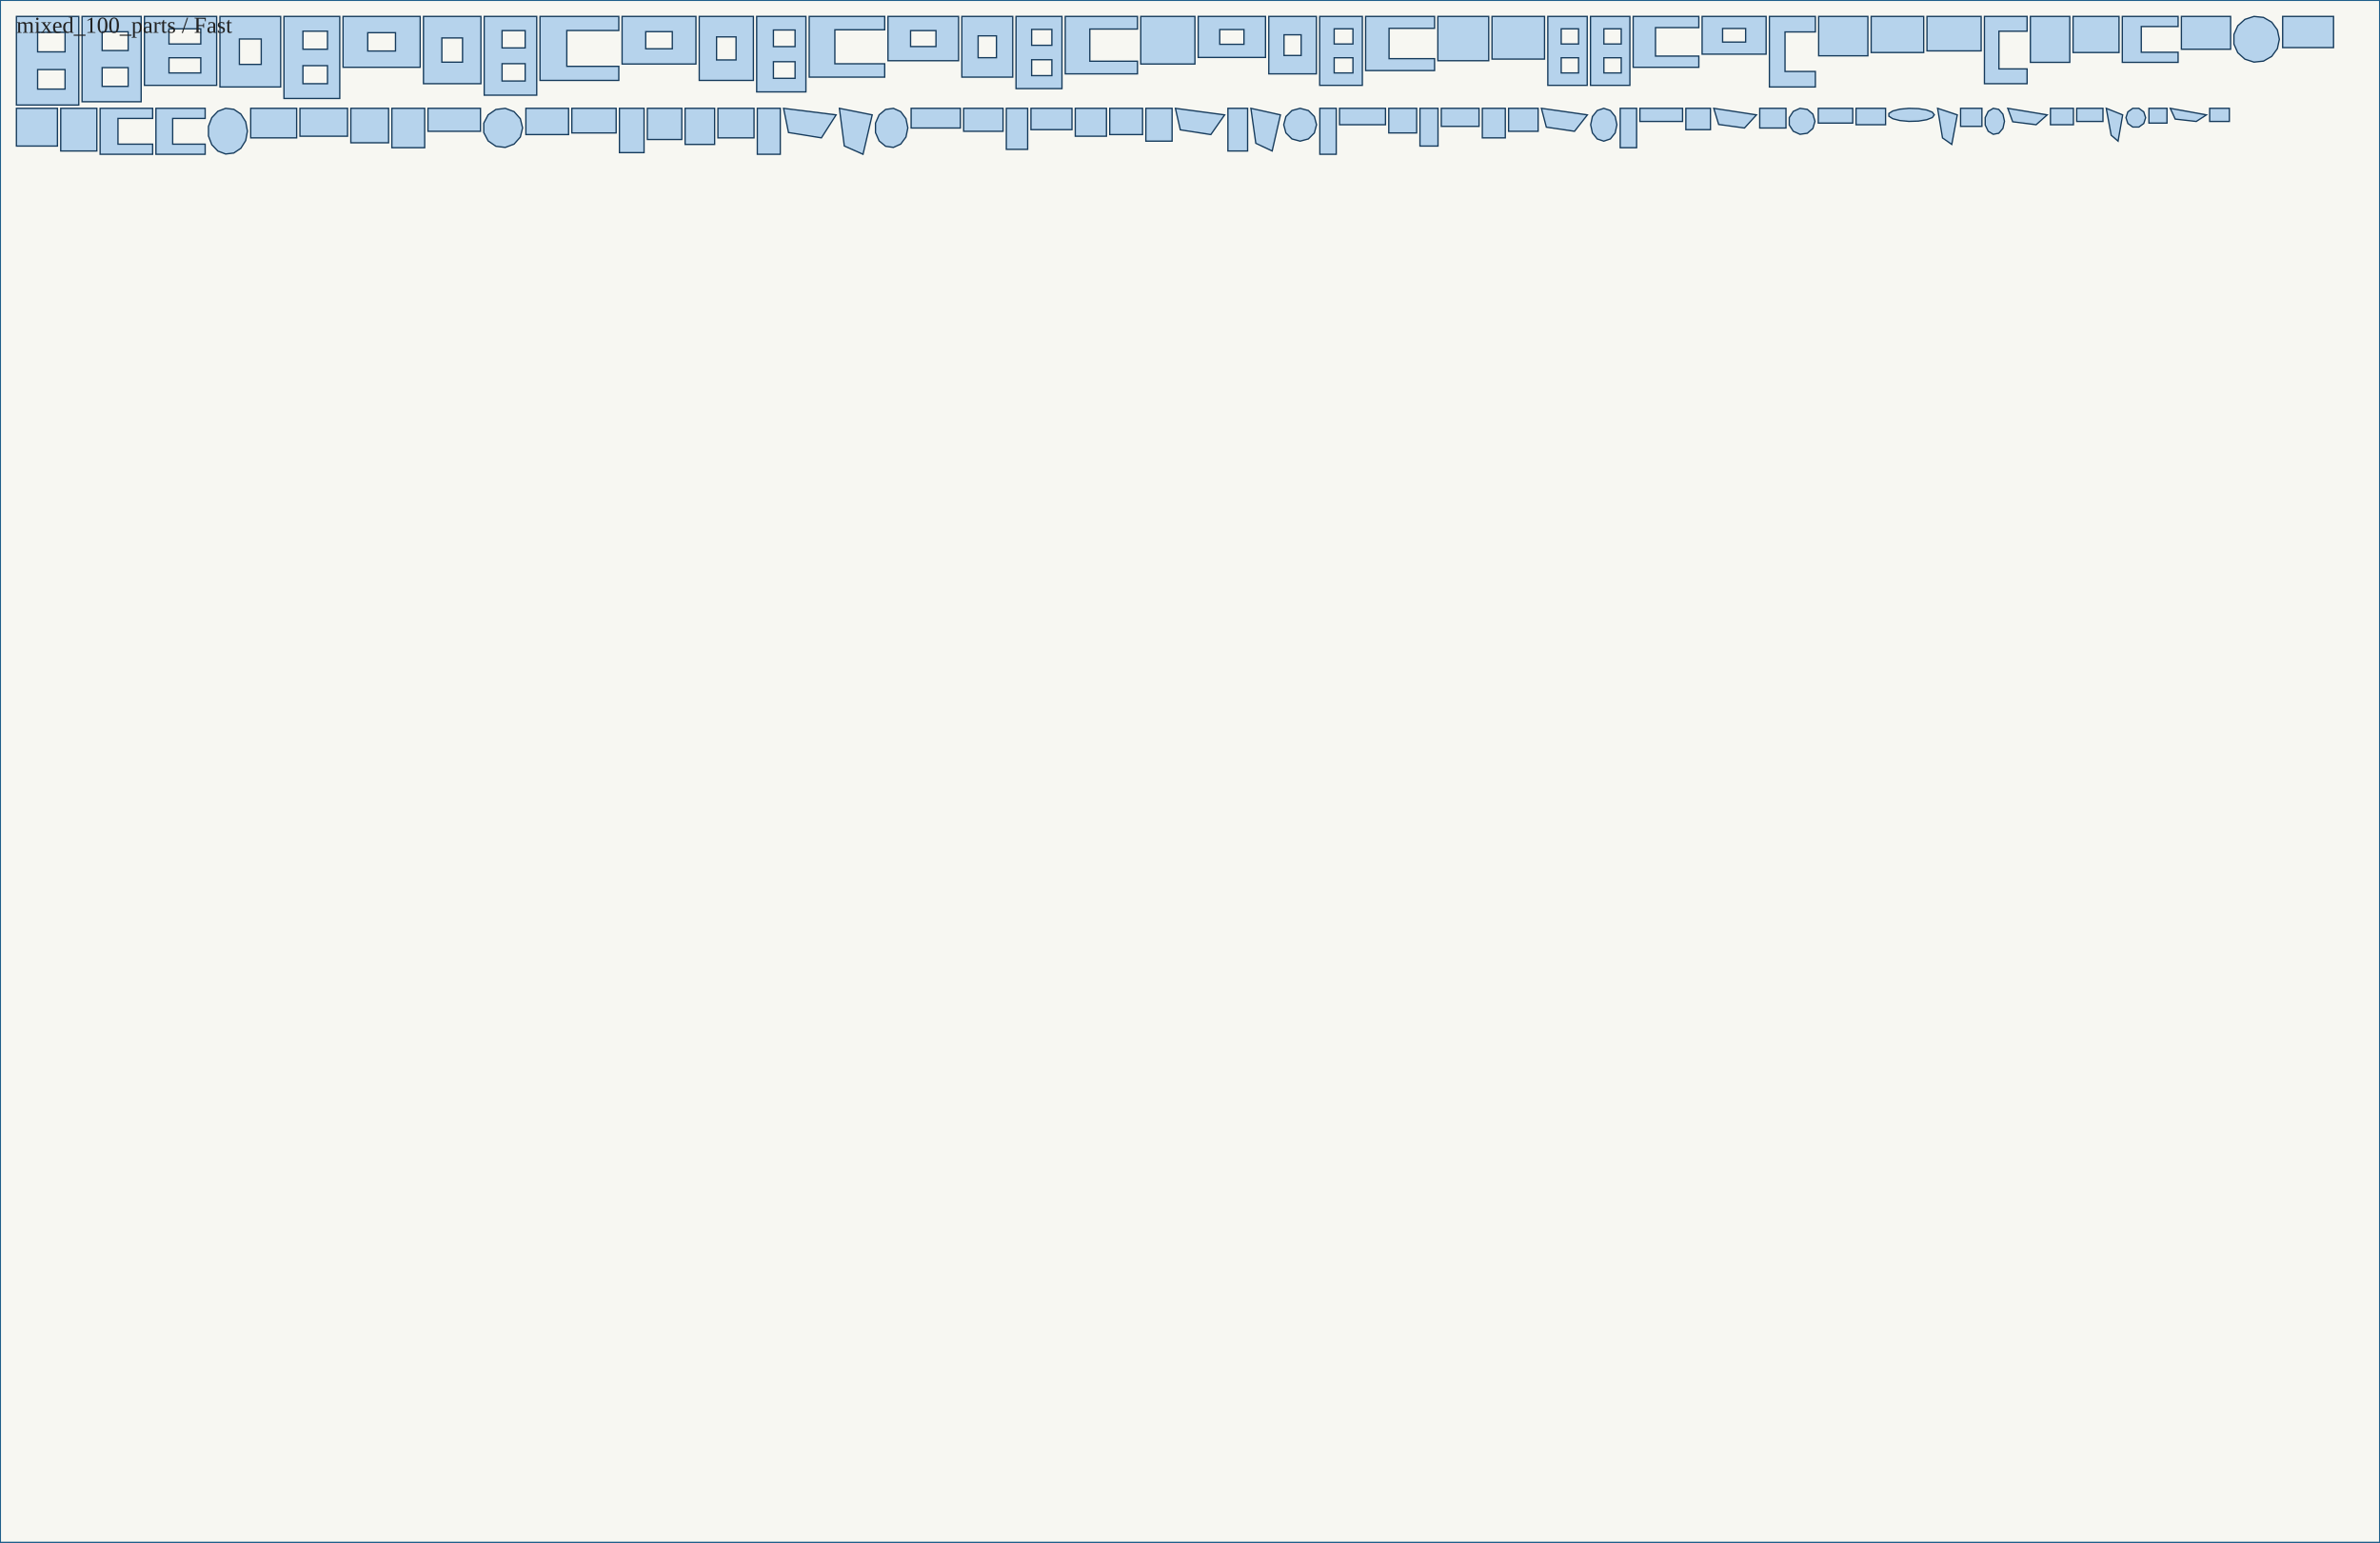
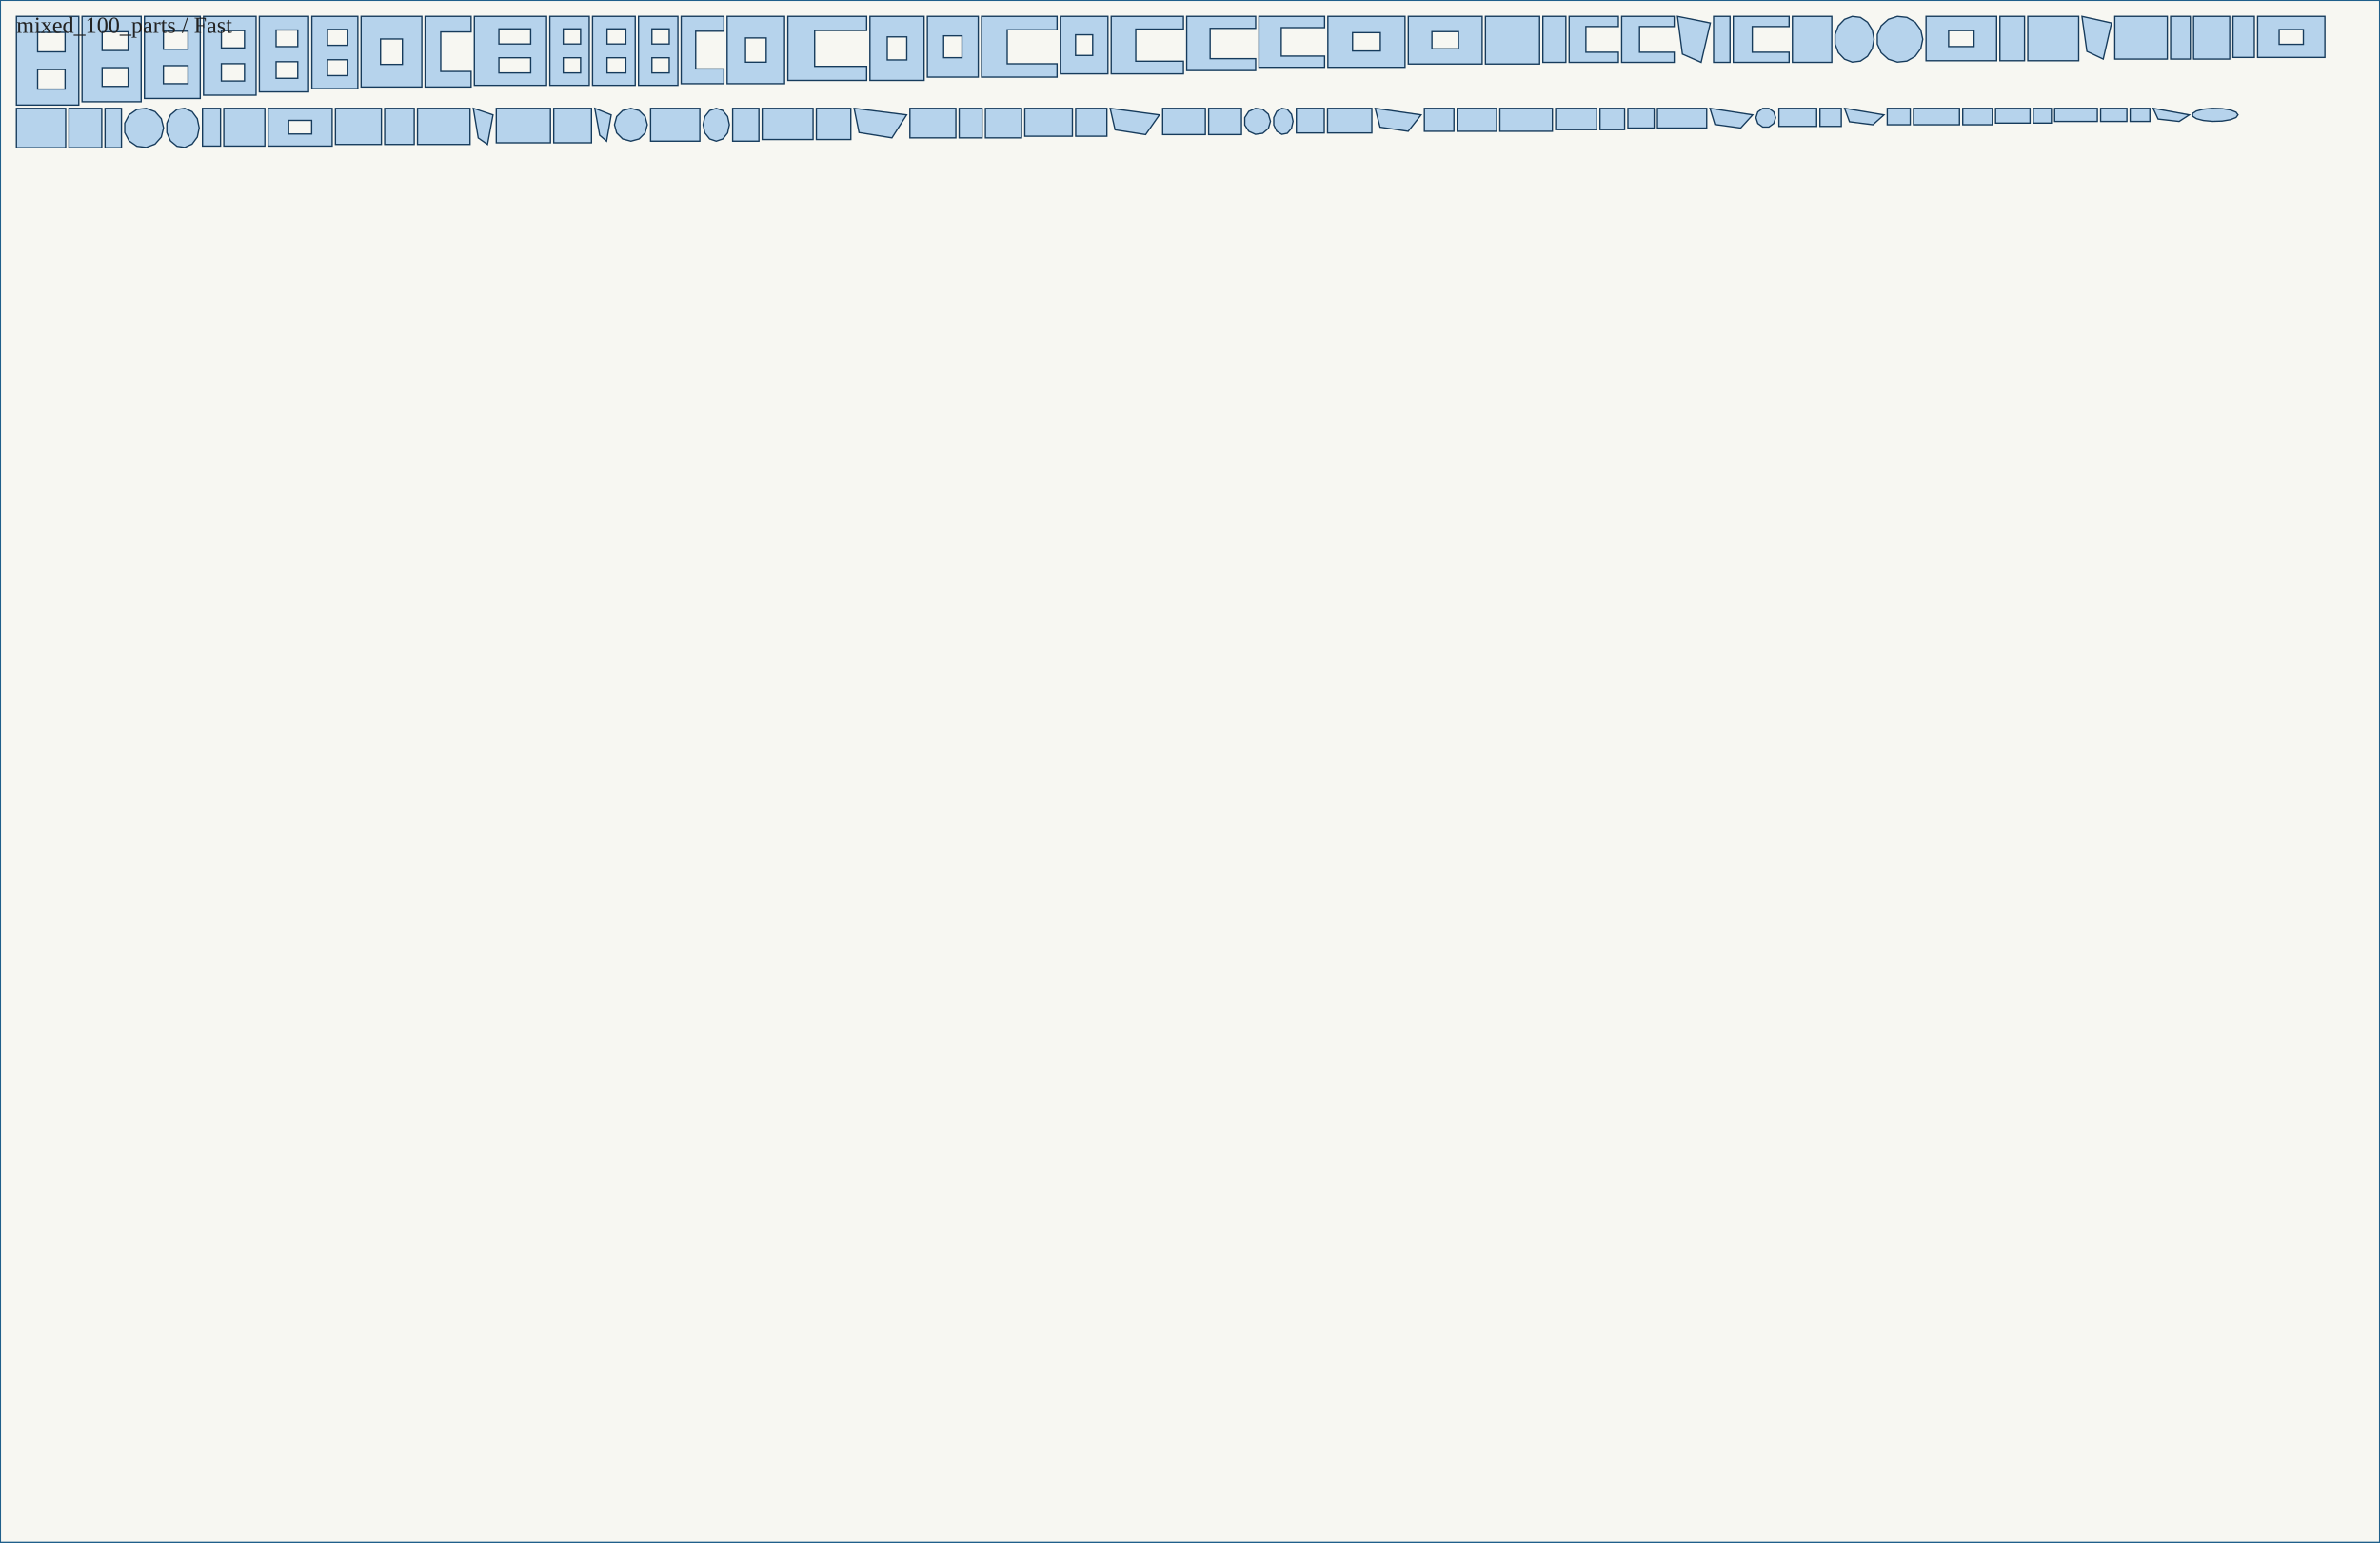
<svg xmlns="http://www.w3.org/2000/svg" width="1450.000" height="940.000" viewBox="0 0 1450.000 940.000">
  <rect x="0" y="0" width="1450.000" height="940.000" fill="#f7f7f2" />
  <g fill="none" stroke="#2a2a2a" stroke-width="1.2">
    <path d="M 0.000 0.000 L 1450.000 0.000 L 1450.000 940.000 L 0.000 940.000 L 0.000 0.000 Z" stroke="#1f5f8b" />
  </g>
  <g fill="#86b8e7" fill-opacity="0.58" stroke="#163b5c" stroke-width="0.8">
    <g id="part-0">
-       <path d="M 773.000 10.000 L 802.000 10.000 L 802.000 45.000 L 773.000 45.000 L 773.000 10.000 Z" />
-       <path d="M 782.280 21.200 L 782.280 33.800 L 792.720 33.800 L 792.720 21.200 L 782.280 21.200 Z" fill="#f7f7f2" fill-opacity="1" stroke="#163b5c" />
+       <path d="M 646.000 10.000 L 675.000 10.000 L 675.000 45.000 L 646.000 45.000 L 646.000 10.000 Z" />
+       <path d="M 655.280 21.200 L 655.280 33.800 L 665.720 33.800 L 665.720 21.200 L 655.280 21.200 Z" fill="#f7f7f2" fill-opacity="1" stroke="#163b5c" />
    </g>
    <g id="part-1">
-       <path d="M 88.000 10.000 L 132.000 10.000 L 132.000 52.000 L 88.000 52.000 L 88.000 10.000 Z" />
-       <path d="M 102.960 17.560 L 102.960 26.800 L 122.320 26.800 L 122.320 17.560 L 102.960 17.560 Z" fill="#f7f7f2" fill-opacity="1" stroke="#163b5c" />
-       <path d="M 102.960 35.200 L 102.960 44.440 L 122.320 44.440 L 122.320 35.200 L 102.960 35.200 Z" fill="#f7f7f2" fill-opacity="1" stroke="#163b5c" />
+       <path d="M 289.000 10.000 L 333.000 10.000 L 333.000 52.000 L 289.000 52.000 L 289.000 10.000 Z" />
+       <path d="M 303.960 17.560 L 303.960 26.800 L 323.320 26.800 L 323.320 17.560 L 303.960 17.560 Z" fill="#f7f7f2" fill-opacity="1" stroke="#163b5c" />
+       <path d="M 303.960 35.200 L 303.960 44.440 L 323.320 44.440 L 323.320 35.200 L 303.960 35.200 Z" fill="#f7f7f2" fill-opacity="1" stroke="#163b5c" />
    </g>
    <g id="part-2">
-       <path d="M 995.000 10.000 L 1035.000 10.000 L 1035.000 16.820 L 1008.600 16.820 L 1008.600 34.180 L 1035.000 34.180 L 1035.000 41.000 L 995.000 41.000 L 995.000 10.000 Z" />
+       <path d="M 767.000 10.000 L 807.000 10.000 L 807.000 16.820 L 780.600 16.820 L 780.600 34.180 L 807.000 34.180 L 807.000 41.000 L 767.000 41.000 L 767.000 10.000 Z" />
    </g>
    <g id="part-3">
-       <path d="M 762.098 66.000 L 780.098 70.000 L 775.058 92.000 L 765.098 87.320 L 762.098 66.000 Z" />
+       <path d="M 1268.432 10.000 L 1286.432 14.000 L 1281.392 36.000 L 1271.432 31.320 L 1268.432 10.000 Z" />
    </g>
    <g id="part-4">
-       <path d="M 1307.225 71.706 L 1306.080 75.233 L 1303.080 77.413 L 1299.371 77.413 L 1296.371 75.233 L 1295.225 71.706 L 1296.371 68.180 L 1299.371 66.000 L 1303.080 66.000 L 1306.080 68.180 L 1307.225 71.706 Z" />
+       <path d="M 1081.794 71.706 L 1080.648 75.233 L 1077.648 77.413 L 1073.940 77.413 L 1070.940 75.233 L 1069.794 71.706 L 1070.940 68.180 L 1073.940 66.000 L 1077.648 66.000 L 1080.648 68.180 L 1081.794 71.706 Z" />
    </g>
    <g id="part-5">
-       <path d="M 1263.000 10.000 L 1291.000 10.000 L 1291.000 32.000 L 1263.000 32.000 L 1263.000 10.000 Z" />
+       <path d="M 204.361 66.000 L 232.361 66.000 L 232.361 88.000 L 204.361 88.000 L 204.361 66.000 Z" />
    </g>
    <g id="part-6">
-       <path d="M 1107.774 66.000 L 1128.774 66.000 L 1128.774 75.000 L 1107.774 75.000 L 1107.774 66.000 Z" />
+       <path d="M 1215.794 66.000 L 1236.794 66.000 L 1236.794 75.000 L 1215.794 75.000 L 1215.794 66.000 Z" />
    </g>
    <g id="part-7">
-       <path d="M 903.098 66.000 L 917.098 66.000 L 917.098 84.000 L 903.098 84.000 L 903.098 66.000 Z" />
+       <path d="M 584.361 66.000 L 598.361 66.000 L 598.361 84.000 L 584.361 84.000 L 584.361 66.000 Z" />
    </g>
    <g id="part-8">
-       <path d="M 876.000 10.000 L 907.000 10.000 L 907.000 37.000 L 876.000 37.000 L 876.000 10.000 Z" />
+       <path d="M 1235.432 10.000 L 1266.432 10.000 L 1266.432 37.000 L 1235.432 37.000 L 1235.432 10.000 Z" />
    </g>
    <g id="part-9">
-       <path d="M 587.098 66.000 L 611.098 66.000 L 611.098 80.000 L 587.098 80.000 L 587.098 66.000 Z" />
+       <path d="M 887.794 66.000 L 911.794 66.000 L 911.794 80.000 L 887.794 80.000 L 887.794 66.000 Z" />
    </g>
    <g id="part-10">
-       <path d="M 586.000 10.000 L 617.000 10.000 L 617.000 47.000 L 586.000 47.000 L 586.000 10.000 Z" />
-       <path d="M 595.920 21.840 L 595.920 35.160 L 607.080 35.160 L 607.080 21.840 L 595.920 21.840 Z" fill="#f7f7f2" fill-opacity="1" stroke="#163b5c" />
+       <path d="M 565.000 10.000 L 596.000 10.000 L 596.000 47.000 L 565.000 47.000 L 565.000 10.000 Z" />
+       <path d="M 574.920 21.840 L 574.920 35.160 L 586.080 35.160 L 586.080 21.840 L 574.920 21.840 Z" fill="#f7f7f2" fill-opacity="1" stroke="#163b5c" />
    </g>
    <g id="part-11">
-       <path d="M 943.000 10.000 L 967.000 10.000 L 967.000 52.000 L 943.000 52.000 L 943.000 10.000 Z" />
-       <path d="M 951.160 17.560 L 951.160 26.800 L 961.720 26.800 L 961.720 17.560 L 951.160 17.560 Z" fill="#f7f7f2" fill-opacity="1" stroke="#163b5c" />
-       <path d="M 951.160 35.200 L 951.160 44.440 L 961.720 44.440 L 961.720 35.200 L 951.160 35.200 Z" fill="#f7f7f2" fill-opacity="1" stroke="#163b5c" />
+       <path d="M 335.000 10.000 L 359.000 10.000 L 359.000 52.000 L 335.000 52.000 L 335.000 10.000 Z" />
+       <path d="M 343.160 17.560 L 343.160 26.800 L 353.720 26.800 L 353.720 17.560 L 343.160 17.560 Z" fill="#f7f7f2" fill-opacity="1" stroke="#163b5c" />
+       <path d="M 343.160 35.200 L 343.160 44.440 L 353.720 44.440 L 353.720 35.200 L 343.160 35.200 Z" fill="#f7f7f2" fill-opacity="1" stroke="#163b5c" />
    </g>
    <g id="part-12">
-       <path d="M 832.000 10.000 L 874.000 10.000 L 874.000 17.260 L 846.280 17.260 L 846.280 35.740 L 874.000 35.740 L 874.000 43.000 L 832.000 43.000 L 832.000 10.000 Z" />
+       <path d="M 723.000 10.000 L 765.000 10.000 L 765.000 17.260 L 737.280 17.260 L 737.280 35.740 L 765.000 35.740 L 765.000 43.000 L 723.000 43.000 L 723.000 10.000 Z" />
    </g>
    <g id="part-13">
-       <path d="M 511.389 66.000 L 531.389 70.000 L 525.789 94.000 L 514.389 88.960 L 511.389 66.000 Z" />
+       <path d="M 1022.000 10.000 L 1042.000 14.000 L 1036.400 38.000 L 1025.000 32.960 L 1022.000 10.000 Z" />
    </g>
    <g id="part-14">
-       <path d="M 1221.225 73.919 L 1220.273 78.244 L 1217.718 81.196 L 1214.372 81.837 L 1211.296 79.965 L 1209.469 76.172 L 1209.469 71.665 L 1211.296 67.873 L 1214.372 66.000 L 1217.718 66.642 L 1220.273 69.593 L 1221.225 73.919 Z" />
+       <path d="M 787.794 73.919 L 786.841 78.244 L 784.286 81.196 L 780.940 81.837 L 777.864 79.965 L 776.037 76.172 L 776.037 71.665 L 777.864 67.873 L 780.940 66.000 L 784.286 66.642 L 786.841 69.593 L 787.794 73.919 Z" />
    </g>
    <g id="part-15">
-       <path d="M 1108.000 10.000 L 1138.000 10.000 L 1138.000 34.000 L 1108.000 34.000 L 1108.000 10.000 Z" />
+       <path d="M 10.000 66.000 L 40.000 66.000 L 40.000 90.000 L 10.000 90.000 L 10.000 66.000 Z" />
    </g>
    <g id="part-16">
-       <path d="M 878.098 66.000 L 901.098 66.000 L 901.098 77.000 L 878.098 77.000 L 878.098 66.000 Z" />
+       <path d="M 1083.794 66.000 L 1106.794 66.000 L 1106.794 77.000 L 1083.794 77.000 L 1083.794 66.000 Z" />
    </g>
    <g id="part-17">
-       <path d="M 698.098 66.000 L 714.098 66.000 L 714.098 86.000 L 698.098 86.000 L 698.098 66.000 Z" />
+       <path d="M 446.361 66.000 L 462.361 66.000 L 462.361 86.000 L 446.361 86.000 L 446.361 66.000 Z" />
    </g>
    <g id="part-18">
-       <path d="M 695.000 10.000 L 728.000 10.000 L 728.000 39.000 L 695.000 39.000 L 695.000 10.000 Z" />
+       <path d="M 905.000 10.000 L 938.000 10.000 L 938.000 39.000 L 905.000 39.000 L 905.000 10.000 Z" />
    </g>
    <g id="part-19">
-       <path d="M 320.389 66.000 L 346.389 66.000 L 346.389 82.000 L 320.389 82.000 L 320.389 66.000 Z" />
+       <path d="M 708.361 66.000 L 734.361 66.000 L 734.361 82.000 L 708.361 82.000 L 708.361 66.000 Z" />
    </g>
    <g id="part-20">
-       <path d="M 426.000 10.000 L 459.000 10.000 L 459.000 49.000 L 426.000 49.000 L 426.000 10.000 Z" />
-       <path d="M 436.560 22.480 L 436.560 36.520 L 448.440 36.520 L 448.440 22.480 L 436.560 22.480 Z" fill="#f7f7f2" fill-opacity="1" stroke="#163b5c" />
+       <path d="M 530.000 10.000 L 563.000 10.000 L 563.000 49.000 L 530.000 49.000 L 530.000 10.000 Z" />
+       <path d="M 540.560 22.480 L 540.560 36.520 L 552.440 36.520 L 552.440 22.480 L 540.560 22.480 Z" fill="#f7f7f2" fill-opacity="1" stroke="#163b5c" />
    </g>
    <g id="part-21">
-       <path d="M 969.000 10.000 L 993.000 10.000 L 993.000 52.000 L 969.000 52.000 L 969.000 10.000 Z" />
-       <path d="M 977.160 17.560 L 977.160 26.800 L 987.720 26.800 L 987.720 17.560 L 977.160 17.560 Z" fill="#f7f7f2" fill-opacity="1" stroke="#163b5c" />
-       <path d="M 977.160 35.200 L 977.160 44.440 L 987.720 44.440 L 987.720 35.200 L 977.160 35.200 Z" fill="#f7f7f2" fill-opacity="1" stroke="#163b5c" />
+       <path d="M 389.000 10.000 L 413.000 10.000 L 413.000 52.000 L 389.000 52.000 L 389.000 10.000 Z" />
+       <path d="M 397.160 17.560 L 397.160 26.800 L 407.720 26.800 L 407.720 17.560 L 397.160 17.560 Z" fill="#f7f7f2" fill-opacity="1" stroke="#163b5c" />
+       <path d="M 397.160 35.200 L 397.160 44.440 L 407.720 44.440 L 407.720 35.200 L 397.160 35.200 Z" fill="#f7f7f2" fill-opacity="1" stroke="#163b5c" />
    </g>
    <g id="part-22">
-       <path d="M 649.000 10.000 L 693.000 10.000 L 693.000 17.700 L 663.960 17.700 L 663.960 37.300 L 693.000 37.300 L 693.000 45.000 L 649.000 45.000 L 649.000 10.000 Z" />
+       <path d="M 677.000 10.000 L 721.000 10.000 L 721.000 17.700 L 691.960 17.700 L 691.960 37.300 L 721.000 37.300 L 721.000 45.000 L 677.000 45.000 L 677.000 10.000 Z" />
    </g>
    <g id="part-23">
-       <path d="M 1322.225 66.000 L 1344.225 70.000 L 1338.065 74.000 L 1325.225 72.560 L 1322.225 66.000 Z" />
+       <path d="M 1311.794 66.000 L 1333.794 70.000 L 1327.634 74.000 L 1314.794 72.560 L 1311.794 66.000 Z" />
    </g>
    <g id="part-24">
-       <path d="M 1105.774 73.919 L 1104.504 78.244 L 1101.098 81.196 L 1096.636 81.837 L 1092.536 79.965 L 1090.098 76.172 L 1090.098 71.665 L 1092.536 67.873 L 1096.636 66.000 L 1101.098 66.642 L 1104.504 69.593 L 1105.774 73.919 Z" />
+       <path d="M 774.037 73.919 L 772.767 78.244 L 769.360 81.196 L 764.898 81.837 L 760.798 79.965 L 758.361 76.172 L 758.361 71.665 L 760.798 67.873 L 764.898 66.000 L 769.360 66.642 L 772.767 69.593 L 774.037 73.919 Z" />
    </g>
    <g id="part-25">
-       <path d="M 909.000 10.000 L 941.000 10.000 L 941.000 36.000 L 909.000 36.000 L 909.000 10.000 Z" />
+       <path d="M 1288.432 10.000 L 1320.432 10.000 L 1320.432 36.000 L 1288.432 36.000 L 1288.432 10.000 Z" />
    </g>
    <g id="part-26">
-       <path d="M 628.098 66.000 L 653.098 66.000 L 653.098 79.000 L 628.098 79.000 L 628.098 66.000 Z" />
+       <path d="M 947.794 66.000 L 972.794 66.000 L 972.794 79.000 L 947.794 79.000 L 947.794 66.000 Z" />
    </g>
    <g id="part-27">
-       <path d="M 417.389 66.000 L 435.389 66.000 L 435.389 88.000 L 417.389 88.000 L 417.389 66.000 Z" />
+       <path d="M 234.361 66.000 L 252.361 66.000 L 252.361 88.000 L 234.361 88.000 L 234.361 66.000 Z" />
    </g>
    <g id="part-28">
-       <path d="M 1309.225 66.000 L 1320.225 66.000 L 1320.225 75.000 L 1309.225 75.000 L 1309.225 66.000 Z" />
+       <path d="M 1238.794 66.000 L 1249.794 66.000 L 1249.794 75.000 L 1238.794 75.000 L 1238.794 66.000 Z" />
    </g>
    <g id="part-29">
-       <path d="M 152.738 66.000 L 180.738 66.000 L 180.738 84.000 L 152.738 84.000 L 152.738 66.000 Z" />
+       <path d="M 554.361 66.000 L 582.361 66.000 L 582.361 84.000 L 554.361 84.000 L 554.361 66.000 Z" />
    </g>
    <g id="part-30">
-       <path d="M 258.000 10.000 L 293.000 10.000 L 293.000 51.000 L 258.000 51.000 L 258.000 10.000 Z" />
-       <path d="M 269.200 23.120 L 269.200 37.880 L 281.800 37.880 L 281.800 23.120 L 269.200 23.120 Z" fill="#f7f7f2" fill-opacity="1" stroke="#163b5c" />
+       <path d="M 443.000 10.000 L 478.000 10.000 L 478.000 51.000 L 443.000 51.000 L 443.000 10.000 Z" />
+       <path d="M 454.200 23.120 L 454.200 37.880 L 466.800 37.880 L 466.800 23.120 L 454.200 23.120 Z" fill="#f7f7f2" fill-opacity="1" stroke="#163b5c" />
    </g>
    <g id="part-31">
-       <path d="M 804.000 10.000 L 830.000 10.000 L 830.000 52.000 L 804.000 52.000 L 804.000 10.000 Z" />
-       <path d="M 812.840 17.560 L 812.840 26.800 L 824.280 26.800 L 824.280 17.560 L 812.840 17.560 Z" fill="#f7f7f2" fill-opacity="1" stroke="#163b5c" />
-       <path d="M 812.840 35.200 L 812.840 44.440 L 824.280 44.440 L 824.280 35.200 L 812.840 35.200 Z" fill="#f7f7f2" fill-opacity="1" stroke="#163b5c" />
+       <path d="M 361.000 10.000 L 387.000 10.000 L 387.000 52.000 L 361.000 52.000 L 361.000 10.000 Z" />
+       <path d="M 369.840 17.560 L 369.840 26.800 L 381.280 26.800 L 381.280 17.560 L 369.840 17.560 Z" fill="#f7f7f2" fill-opacity="1" stroke="#163b5c" />
+       <path d="M 369.840 35.200 L 369.840 44.440 L 381.280 44.440 L 381.280 35.200 L 369.840 35.200 Z" fill="#f7f7f2" fill-opacity="1" stroke="#163b5c" />
    </g>
    <g id="part-32">
-       <path d="M 493.000 10.000 L 539.000 10.000 L 539.000 18.140 L 508.640 18.140 L 508.640 38.860 L 539.000 38.860 L 539.000 47.000 L 493.000 47.000 L 493.000 10.000 Z" />
+       <path d="M 598.000 10.000 L 644.000 10.000 L 644.000 18.140 L 613.640 18.140 L 613.640 38.860 L 644.000 38.860 L 644.000 47.000 L 598.000 47.000 L 598.000 10.000 Z" />
    </g>
    <g id="part-33">
-       <path d="M 1223.225 66.000 L 1247.225 70.000 L 1240.505 76.000 L 1226.225 74.200 L 1223.225 66.000 Z" />
+       <path d="M 1123.794 66.000 L 1147.794 70.000 L 1141.074 76.000 L 1126.794 74.200 L 1123.794 66.000 Z" />
    </g>
    <g id="part-34">
-       <path d="M 985.098 76.000 L 984.027 81.000 L 981.098 84.660 L 977.098 86.000 L 973.098 84.660 L 970.170 81.000 L 969.098 76.000 L 970.170 71.000 L 973.098 67.340 L 977.098 66.000 L 981.098 67.340 L 984.027 71.000 L 985.098 76.000 Z" />
+       <path d="M 444.361 76.000 L 443.289 81.000 L 440.361 84.660 L 436.361 86.000 L 432.361 84.660 L 429.433 81.000 L 428.361 76.000 L 429.433 71.000 L 432.361 67.340 L 436.361 66.000 L 440.361 67.340 L 443.289 71.000 L 444.361 76.000 Z" />
    </g>
    <g id="part-35">
-       <path d="M 804.098 66.000 L 814.098 66.000 L 814.098 94.000 L 804.098 94.000 L 804.098 66.000 Z" />
+       <path d="M 1044.000 10.000 L 1054.000 10.000 L 1054.000 38.000 L 1044.000 38.000 L 1044.000 10.000 Z" />
    </g>
    <g id="part-36">
-       <path d="M 348.389 66.000 L 375.389 66.000 L 375.389 81.000 L 348.389 81.000 L 348.389 66.000 Z" />
+       <path d="M 808.794 66.000 L 835.794 66.000 L 835.794 81.000 L 808.794 81.000 L 808.794 66.000 Z" />
    </g>
    <g id="part-37">
-       <path d="M 238.738 66.000 L 258.738 66.000 L 258.738 90.000 L 238.738 90.000 L 238.738 66.000 Z" />
+       <path d="M 42.000 66.000 L 62.000 66.000 L 62.000 90.000 L 42.000 90.000 L 42.000 66.000 Z" />
    </g>
    <g id="part-38">
-       <path d="M 1194.469 66.000 L 1207.469 66.000 L 1207.469 77.000 L 1194.469 77.000 L 1194.469 66.000 Z" />
+       <path d="M 1108.794 66.000 L 1121.794 66.000 L 1121.794 77.000 L 1108.794 77.000 L 1108.794 66.000 Z" />
    </g>
    <g id="part-39">
-       <path d="M 1329.000 10.000 L 1359.000 10.000 L 1359.000 30.000 L 1329.000 30.000 L 1329.000 10.000 Z" />
+       <path d="M 396.361 66.000 L 426.361 66.000 L 426.361 86.000 L 396.361 86.000 L 396.361 66.000 Z" />
    </g>
    <g id="part-40">
-       <path d="M 134.000 10.000 L 171.000 10.000 L 171.000 53.000 L 134.000 53.000 L 134.000 10.000 Z" />
-       <path d="M 145.840 23.760 L 145.840 39.240 L 159.160 39.240 L 159.160 23.760 L 145.840 23.760 Z" fill="#f7f7f2" fill-opacity="1" stroke="#163b5c" />
+       <path d="M 220.000 10.000 L 257.000 10.000 L 257.000 53.000 L 220.000 53.000 L 220.000 10.000 Z" />
+       <path d="M 231.840 23.760 L 231.840 39.240 L 245.160 39.240 L 245.160 23.760 L 231.840 23.760 Z" fill="#f7f7f2" fill-opacity="1" stroke="#163b5c" />
    </g>
    <g id="part-41">
-       <path d="M 619.000 10.000 L 647.000 10.000 L 647.000 54.000 L 619.000 54.000 L 619.000 10.000 Z" />
-       <path d="M 628.520 17.920 L 628.520 27.600 L 640.840 27.600 L 640.840 17.920 L 628.520 17.920 Z" fill="#f7f7f2" fill-opacity="1" stroke="#163b5c" />
-       <path d="M 628.520 36.400 L 628.520 46.080 L 640.840 46.080 L 640.840 36.400 L 628.520 36.400 Z" fill="#f7f7f2" fill-opacity="1" stroke="#163b5c" />
+       <path d="M 190.000 10.000 L 218.000 10.000 L 218.000 54.000 L 190.000 54.000 L 190.000 10.000 Z" />
+       <path d="M 199.520 17.920 L 199.520 27.600 L 211.840 27.600 L 211.840 17.920 L 199.520 17.920 Z" fill="#f7f7f2" fill-opacity="1" stroke="#163b5c" />
+       <path d="M 199.520 36.400 L 199.520 46.080 L 211.840 46.080 L 211.840 36.400 L 199.520 36.400 Z" fill="#f7f7f2" fill-opacity="1" stroke="#163b5c" />
    </g>
    <g id="part-42">
-       <path d="M 329.000 10.000 L 377.000 10.000 L 377.000 18.580 L 345.320 18.580 L 345.320 40.420 L 377.000 40.420 L 377.000 49.000 L 329.000 49.000 L 329.000 10.000 Z" />
+       <path d="M 480.000 10.000 L 528.000 10.000 L 528.000 18.580 L 496.320 18.580 L 496.320 40.420 L 528.000 40.420 L 528.000 49.000 L 480.000 49.000 L 480.000 10.000 Z" />
    </g>
    <g id="part-43">
-       <path d="M 1044.098 66.000 L 1070.098 70.000 L 1062.818 78.000 L 1047.098 75.840 L 1044.098 66.000 Z" />
+       <path d="M 1041.794 66.000 L 1067.794 70.000 L 1060.514 78.000 L 1044.794 75.840 L 1041.794 66.000 Z" />
    </g>
    <g id="part-44">
-       <path d="M 802.098 76.000 L 800.759 81.000 L 797.098 84.660 L 792.098 86.000 L 787.098 84.660 L 783.438 81.000 L 782.098 76.000 L 783.438 71.000 L 787.098 67.340 L 792.098 66.000 L 797.098 67.340 L 800.759 71.000 L 802.098 76.000 Z" />
+       <path d="M 394.361 76.000 L 393.021 81.000 L 389.361 84.660 L 384.361 86.000 L 379.361 84.660 L 375.700 81.000 L 374.361 76.000 L 375.700 71.000 L 379.361 67.340 L 384.361 66.000 L 389.361 67.340 L 393.021 71.000 L 394.361 76.000 Z" />
    </g>
    <g id="part-45">
-       <path d="M 1346.225 66.000 L 1358.225 66.000 L 1358.225 74.000 L 1346.225 74.000 L 1346.225 66.000 Z" />
+       <path d="M 1297.794 66.000 L 1309.794 66.000 L 1309.794 74.000 L 1297.794 74.000 L 1297.794 66.000 Z" />
    </g>
    <g id="part-46">
-       <path d="M 182.738 66.000 L 211.738 66.000 L 211.738 83.000 L 182.738 83.000 L 182.738 66.000 Z" />
+       <path d="M 624.361 66.000 L 653.361 66.000 L 653.361 83.000 L 624.361 83.000 L 624.361 66.000 Z" />
    </g>
    <g id="part-47">
-       <path d="M 37.000 66.000 L 59.000 66.000 L 59.000 92.000 L 37.000 92.000 L 37.000 66.000 Z" />
+       <path d="M 1336.432 10.000 L 1358.432 10.000 L 1358.432 36.000 L 1336.432 36.000 L 1336.432 10.000 Z" />
    </g>
    <g id="part-48">
-       <path d="M 1027.098 66.000 L 1042.098 66.000 L 1042.098 79.000 L 1027.098 79.000 L 1027.098 66.000 Z" />
+       <path d="M 974.794 66.000 L 989.794 66.000 L 989.794 79.000 L 974.794 79.000 L 974.794 66.000 Z" />
    </g>
    <g id="part-49">
-       <path d="M 1140.000 10.000 L 1172.000 10.000 L 1172.000 32.000 L 1140.000 32.000 L 1140.000 10.000 Z" />
+       <path d="M 254.361 66.000 L 286.361 66.000 L 286.361 88.000 L 254.361 88.000 L 254.361 66.000 Z" />
    </g>
    <g id="part-50">
-       <path d="M 1037.000 10.000 L 1076.000 10.000 L 1076.000 33.000 L 1037.000 33.000 L 1037.000 10.000 Z" />
-       <path d="M 1049.480 17.360 L 1049.480 25.640 L 1063.520 25.640 L 1063.520 17.360 L 1049.480 17.360 Z" fill="#f7f7f2" fill-opacity="1" stroke="#163b5c" />
+       <path d="M 163.361 66.000 L 202.361 66.000 L 202.361 89.000 L 163.361 89.000 L 163.361 66.000 Z" />
+       <path d="M 175.841 73.360 L 175.841 81.640 L 189.881 81.640 L 189.881 73.360 L 175.841 73.360 Z" fill="#f7f7f2" fill-opacity="1" stroke="#163b5c" />
    </g>
    <g id="part-51">
-       <path d="M 461.000 10.000 L 491.000 10.000 L 491.000 56.000 L 461.000 56.000 L 461.000 10.000 Z" />
-       <path d="M 471.200 18.280 L 471.200 28.400 L 484.400 28.400 L 484.400 18.280 L 471.200 18.280 Z" fill="#f7f7f2" fill-opacity="1" stroke="#163b5c" />
-       <path d="M 471.200 37.600 L 471.200 47.720 L 484.400 47.720 L 484.400 37.600 L 471.200 37.600 Z" fill="#f7f7f2" fill-opacity="1" stroke="#163b5c" />
+       <path d="M 158.000 10.000 L 188.000 10.000 L 188.000 56.000 L 158.000 56.000 L 158.000 10.000 Z" />
+       <path d="M 168.200 18.280 L 168.200 28.400 L 181.400 28.400 L 181.400 18.280 L 168.200 18.280 Z" fill="#f7f7f2" fill-opacity="1" stroke="#163b5c" />
+       <path d="M 168.200 37.600 L 168.200 47.720 L 181.400 47.720 L 181.400 37.600 L 168.200 37.600 Z" fill="#f7f7f2" fill-opacity="1" stroke="#163b5c" />
    </g>
    <g id="part-52">
-       <path d="M 1209.000 10.000 L 1235.000 10.000 L 1235.000 19.020 L 1217.840 19.020 L 1217.840 41.980 L 1235.000 41.980 L 1235.000 51.000 L 1209.000 51.000 L 1209.000 10.000 Z" />
+       <path d="M 415.000 10.000 L 441.000 10.000 L 441.000 19.020 L 423.840 19.020 L 423.840 41.980 L 441.000 41.980 L 441.000 51.000 L 415.000 51.000 L 415.000 10.000 Z" />
    </g>
    <g id="part-53">
-       <path d="M 939.098 66.000 L 967.098 70.000 L 959.258 80.000 L 942.098 77.480 L 939.098 66.000 Z" />
+       <path d="M 837.794 66.000 L 865.794 70.000 L 857.954 80.000 L 840.794 77.480 L 837.794 66.000 Z" />
    </g>
    <g id="part-54">
-       <path d="M 553.098 77.913 L 551.953 83.489 L 548.779 87.788 L 544.304 89.825 L 539.552 89.133 L 535.613 85.870 L 533.389 80.784 L 533.389 75.041 L 535.613 69.955 L 539.552 66.692 L 544.304 66.000 L 548.779 68.037 L 551.953 72.336 L 553.098 77.913 Z" />
+       <path d="M 121.361 77.913 L 120.215 83.489 L 117.041 87.788 L 112.566 89.825 L 107.815 89.133 L 103.876 85.870 L 101.651 80.784 L 101.651 75.041 L 103.876 69.955 L 107.815 66.692 L 112.566 66.000 L 117.041 68.037 L 120.215 72.336 L 121.361 77.913 Z" />
    </g>
    <g id="part-55">
-       <path d="M 1249.225 66.000 L 1263.225 66.000 L 1263.225 76.000 L 1249.225 76.000 L 1249.225 66.000 Z" />
+       <path d="M 1149.794 66.000 L 1163.794 66.000 L 1163.794 76.000 L 1149.794 76.000 L 1149.794 66.000 Z" />
    </g>
    <g id="part-56">
-       <path d="M 1390.694 10.000 L 1421.694 10.000 L 1421.694 29.000 L 1390.694 29.000 L 1390.694 10.000 Z" />
+       <path d="M 464.361 66.000 L 495.361 66.000 L 495.361 85.000 L 464.361 85.000 L 464.361 66.000 Z" />
    </g>
    <g id="part-57">
-       <path d="M 1237.000 10.000 L 1261.000 10.000 L 1261.000 38.000 L 1237.000 38.000 L 1237.000 10.000 Z" />
+       <path d="M 1092.000 10.000 L 1116.000 10.000 L 1116.000 38.000 L 1092.000 38.000 L 1092.000 10.000 Z" />
    </g>
    <g id="part-58">
-       <path d="M 846.098 66.000 L 863.098 66.000 L 863.098 81.000 L 846.098 81.000 L 846.098 66.000 Z" />
+       <path d="M 789.794 66.000 L 806.794 66.000 L 806.794 81.000 L 789.794 81.000 L 789.794 66.000 Z" />
    </g>
    <g id="part-59">
-       <path d="M 987.098 66.000 L 997.098 66.000 L 997.098 90.000 L 987.098 90.000 L 987.098 66.000 Z" />
+       <path d="M 64.000 66.000 L 74.000 66.000 L 74.000 90.000 L 64.000 90.000 L 64.000 66.000 Z" />
    </g>
    <g id="part-60">
-       <path d="M 730.000 10.000 L 771.000 10.000 L 771.000 35.000 L 730.000 35.000 L 730.000 10.000 Z" />
-       <path d="M 743.120 18.000 L 743.120 27.000 L 757.880 27.000 L 757.880 18.000 L 743.120 18.000 Z" fill="#f7f7f2" fill-opacity="1" stroke="#163b5c" />
+       <path d="M 1375.432 10.000 L 1416.432 10.000 L 1416.432 35.000 L 1375.432 35.000 L 1375.432 10.000 Z" />
+       <path d="M 1388.552 18.000 L 1388.552 27.000 L 1403.312 27.000 L 1403.312 18.000 L 1388.552 18.000 Z" fill="#f7f7f2" fill-opacity="1" stroke="#163b5c" />
    </g>
    <g id="part-61">
-       <path d="M 295.000 10.000 L 327.000 10.000 L 327.000 58.000 L 295.000 58.000 L 295.000 10.000 Z" />
-       <path d="M 305.880 18.640 L 305.880 29.200 L 319.960 29.200 L 319.960 18.640 L 305.880 18.640 Z" fill="#f7f7f2" fill-opacity="1" stroke="#163b5c" />
-       <path d="M 305.880 38.800 L 305.880 49.360 L 319.960 49.360 L 319.960 38.800 L 305.880 38.800 Z" fill="#f7f7f2" fill-opacity="1" stroke="#163b5c" />
+       <path d="M 124.000 10.000 L 156.000 10.000 L 156.000 58.000 L 124.000 58.000 L 124.000 10.000 Z" />
+       <path d="M 134.880 18.640 L 134.880 29.200 L 148.960 29.200 L 148.960 18.640 L 134.880 18.640 Z" fill="#f7f7f2" fill-opacity="1" stroke="#163b5c" />
+       <path d="M 134.880 38.800 L 134.880 49.360 L 148.960 49.360 L 148.960 38.800 L 134.880 38.800 Z" fill="#f7f7f2" fill-opacity="1" stroke="#163b5c" />
    </g>
    <g id="part-62">
-       <path d="M 1078.000 10.000 L 1106.000 10.000 L 1106.000 19.460 L 1087.520 19.460 L 1087.520 43.540 L 1106.000 43.540 L 1106.000 53.000 L 1078.000 53.000 L 1078.000 10.000 Z" />
+       <path d="M 259.000 10.000 L 287.000 10.000 L 287.000 19.460 L 268.520 19.460 L 268.520 43.540 L 287.000 43.540 L 287.000 53.000 L 259.000 53.000 L 259.000 10.000 Z" />
    </g>
    <g id="part-63">
-       <path d="M 716.098 66.000 L 746.098 70.000 L 737.698 82.000 L 719.098 79.120 L 716.098 66.000 Z" />
+       <path d="M 676.361 66.000 L 706.361 70.000 L 697.961 82.000 L 679.361 79.120 L 676.361 66.000 Z" />
    </g>
    <g id="part-64">
-       <path d="M 318.389 77.913 L 317.015 83.489 L 313.206 87.788 L 307.836 89.825 L 302.134 89.133 L 297.407 85.870 L 294.738 80.784 L 294.738 75.041 L 297.407 69.955 L 302.134 66.692 L 307.836 66.000 L 313.206 68.037 L 317.015 72.336 L 318.389 77.913 Z" />
+       <path d="M 99.651 77.913 L 98.277 83.489 L 94.468 87.788 L 89.098 89.825 L 83.396 89.133 L 78.669 85.870 L 76.000 80.784 L 76.000 75.041 L 78.669 69.955 L 83.396 66.692 L 89.098 66.000 L 94.468 68.037 L 98.277 72.336 L 99.651 77.913 Z" />
    </g>
    <g id="part-65">
-       <path d="M 1072.098 66.000 L 1088.098 66.000 L 1088.098 78.000 L 1072.098 78.000 L 1072.098 66.000 Z" />
+       <path d="M 991.794 66.000 L 1007.794 66.000 L 1007.794 78.000 L 991.794 78.000 L 991.794 66.000 Z" />
    </g>
    <g id="part-66">
-       <path d="M 1174.000 10.000 L 1207.000 10.000 L 1207.000 31.000 L 1174.000 31.000 L 1174.000 10.000 Z" />
+       <path d="M 302.361 66.000 L 335.361 66.000 L 335.361 87.000 L 302.361 87.000 L 302.361 66.000 Z" />
    </g>
    <g id="part-67">
-       <path d="M 999.098 66.000 L 1025.098 66.000 L 1025.098 74.000 L 999.098 74.000 L 999.098 66.000 Z" />
+       <path d="M 1251.794 66.000 L 1277.794 66.000 L 1277.794 74.000 L 1251.794 74.000 L 1251.794 66.000 Z" />
    </g>
    <g id="part-68">
-       <path d="M 655.098 66.000 L 674.098 66.000 L 674.098 83.000 L 655.098 83.000 L 655.098 66.000 Z" />
+       <path d="M 655.361 66.000 L 674.361 66.000 L 674.361 83.000 L 655.361 83.000 L 655.361 66.000 Z" />
    </g>
    <g id="part-69">
-       <path d="M 748.098 66.000 L 760.098 66.000 L 760.098 92.000 L 748.098 92.000 L 748.098 66.000 Z" />
+       <path d="M 1322.432 10.000 L 1334.432 10.000 L 1334.432 36.000 L 1322.432 36.000 L 1322.432 10.000 Z" />
    </g>
    <g id="part-70">
-       <path d="M 541.000 10.000 L 584.000 10.000 L 584.000 37.000 L 541.000 37.000 L 541.000 10.000 Z" />
-       <path d="M 554.760 18.640 L 554.760 28.360 L 570.240 28.360 L 570.240 18.640 L 554.760 18.640 Z" fill="#f7f7f2" fill-opacity="1" stroke="#163b5c" />
+       <path d="M 1173.432 10.000 L 1216.432 10.000 L 1216.432 37.000 L 1173.432 37.000 L 1173.432 10.000 Z" />
+       <path d="M 1187.192 18.640 L 1187.192 28.360 L 1202.672 28.360 L 1202.672 18.640 L 1187.192 18.640 Z" fill="#f7f7f2" fill-opacity="1" stroke="#163b5c" />
    </g>
    <g id="part-71">
-       <path d="M 173.000 10.000 L 207.000 10.000 L 207.000 60.000 L 173.000 60.000 L 173.000 10.000 Z" />
-       <path d="M 184.560 19.000 L 184.560 30.000 L 199.520 30.000 L 199.520 19.000 L 184.560 19.000 Z" fill="#f7f7f2" fill-opacity="1" stroke="#163b5c" />
-       <path d="M 184.560 40.000 L 184.560 51.000 L 199.520 51.000 L 199.520 40.000 L 184.560 40.000 Z" fill="#f7f7f2" fill-opacity="1" stroke="#163b5c" />
+       <path d="M 88.000 10.000 L 122.000 10.000 L 122.000 60.000 L 88.000 60.000 L 88.000 10.000 Z" />
+       <path d="M 99.560 19.000 L 99.560 30.000 L 114.520 30.000 L 114.520 19.000 L 99.560 19.000 Z" fill="#f7f7f2" fill-opacity="1" stroke="#163b5c" />
+       <path d="M 99.560 40.000 L 99.560 51.000 L 114.520 51.000 L 114.520 40.000 L 99.560 40.000 Z" fill="#f7f7f2" fill-opacity="1" stroke="#163b5c" />
    </g>
    <g id="part-72">
-       <path d="M 95.000 66.000 L 125.000 66.000 L 125.000 72.160 L 105.200 72.160 L 105.200 87.840 L 125.000 87.840 L 125.000 94.000 L 95.000 94.000 L 95.000 66.000 Z" />
+       <path d="M 956.000 10.000 L 986.000 10.000 L 986.000 16.160 L 966.200 16.160 L 966.200 31.840 L 986.000 31.840 L 986.000 38.000 L 956.000 38.000 L 956.000 10.000 Z" />
    </g>
    <g id="part-73">
-       <path d="M 477.389 66.000 L 509.389 70.000 L 500.429 84.000 L 480.389 80.760 L 477.389 66.000 Z" />
+       <path d="M 520.361 66.000 L 552.361 70.000 L 543.401 84.000 L 523.361 80.760 L 520.361 66.000 Z" />
    </g>
    <g id="part-74">
-       <path d="M 150.738 79.923 L 149.700 85.618 L 146.767 90.327 L 142.446 93.238 L 137.483 93.847 L 132.738 92.048 L 129.030 88.152 L 127.000 82.834 L 127.000 77.013 L 129.030 71.694 L 132.738 67.799 L 137.483 66.000 L 142.446 66.609 L 146.767 69.519 L 149.700 74.229 L 150.738 79.923 Z" />
+       <path d="M 1141.738 23.923 L 1140.700 29.618 L 1137.767 34.327 L 1133.446 37.238 L 1128.483 37.847 L 1123.738 36.048 L 1120.030 32.152 L 1118.000 26.834 L 1118.000 21.013 L 1120.030 15.694 L 1123.738 11.799 L 1128.483 10.000 L 1133.446 10.609 L 1137.767 13.519 L 1140.700 18.229 L 1141.738 23.923 Z" />
    </g>
    <g id="part-75">
-       <path d="M 919.098 66.000 L 937.098 66.000 L 937.098 80.000 L 919.098 80.000 L 919.098 66.000 Z" />
+       <path d="M 867.794 66.000 L 885.794 66.000 L 885.794 80.000 L 867.794 80.000 L 867.794 66.000 Z" />
    </g>
    <g id="part-76">
-       <path d="M 865.098 66.000 L 876.098 66.000 L 876.098 89.000 L 865.098 89.000 L 865.098 66.000 Z" />
+       <path d="M 123.361 66.000 L 134.361 66.000 L 134.361 89.000 L 123.361 89.000 L 123.361 66.000 Z" />
    </g>
    <g id="part-77">
-       <path d="M 816.098 66.000 L 844.098 66.000 L 844.098 76.000 L 816.098 76.000 L 816.098 66.000 Z" />
+       <path d="M 1165.794 66.000 L 1193.794 66.000 L 1193.794 76.000 L 1165.794 76.000 L 1165.794 66.000 Z" />
    </g>
    <g id="part-78">
-       <path d="M 394.389 66.000 L 415.389 66.000 L 415.389 85.000 L 394.389 85.000 L 394.389 66.000 Z" />
+       <path d="M 497.361 66.000 L 518.361 66.000 L 518.361 85.000 L 497.361 85.000 L 497.361 66.000 Z" />
    </g>
    <g id="part-79">
-       <path d="M 461.389 66.000 L 475.389 66.000 L 475.389 94.000 L 461.389 94.000 L 461.389 66.000 Z" />
+       <path d="M 940.000 10.000 L 954.000 10.000 L 954.000 38.000 L 940.000 38.000 L 940.000 10.000 Z" />
    </g>
    <g id="part-80">
-       <path d="M 379.000 10.000 L 424.000 10.000 L 424.000 39.000 L 379.000 39.000 L 379.000 10.000 Z" />
-       <path d="M 393.400 19.280 L 393.400 29.720 L 409.600 29.720 L 409.600 19.280 L 393.400 19.280 Z" fill="#f7f7f2" fill-opacity="1" stroke="#163b5c" />
+       <path d="M 858.000 10.000 L 903.000 10.000 L 903.000 39.000 L 858.000 39.000 L 858.000 10.000 Z" />
+       <path d="M 872.400 19.280 L 872.400 29.720 L 888.600 29.720 L 888.600 19.280 L 872.400 19.280 Z" fill="#f7f7f2" fill-opacity="1" stroke="#163b5c" />
    </g>
    <g id="part-81">
      <path d="M 50.000 10.000 L 86.000 10.000 L 86.000 62.000 L 50.000 62.000 L 50.000 10.000 Z" />
      <path d="M 62.240 19.360 L 62.240 30.800 L 78.080 30.800 L 78.080 19.360 L 62.240 19.360 Z" fill="#f7f7f2" fill-opacity="1" stroke="#163b5c" />
      <path d="M 62.240 41.200 L 62.240 52.640 L 78.080 52.640 L 78.080 41.200 L 62.240 41.200 Z" fill="#f7f7f2" fill-opacity="1" stroke="#163b5c" />
    </g>
    <g id="part-82">
-       <path d="M 61.000 66.000 L 93.000 66.000 L 93.000 72.160 L 71.880 72.160 L 71.880 87.840 L 93.000 87.840 L 93.000 94.000 L 61.000 94.000 L 61.000 66.000 Z" />
+       <path d="M 988.000 10.000 L 1020.000 10.000 L 1020.000 16.160 L 998.880 16.160 L 998.880 31.840 L 1020.000 31.840 L 1020.000 38.000 L 988.000 38.000 L 988.000 10.000 Z" />
    </g>
    <g id="part-83">
-       <path d="M 1283.225 66.000 L 1293.225 70.000 L 1290.425 86.000 L 1286.225 82.400 L 1283.225 66.000 Z" />
+       <path d="M 362.361 66.000 L 372.361 70.000 L 369.561 86.000 L 365.361 82.400 L 362.361 66.000 Z" />
    </g>
    <g id="part-84">
-       <path d="M 1388.694 23.923 L 1387.484 29.618 L 1384.062 34.327 L 1379.020 37.238 L 1373.231 37.847 L 1367.694 36.048 L 1363.368 32.152 L 1361.000 26.834 L 1361.000 21.013 L 1363.368 15.694 L 1367.694 11.799 L 1373.231 10.000 L 1379.020 10.609 L 1384.062 13.519 L 1387.484 18.229 L 1388.694 23.923 Z" />
+       <path d="M 1171.432 23.923 L 1170.221 29.618 L 1166.800 34.327 L 1161.758 37.238 L 1155.968 37.847 L 1150.432 36.048 L 1146.106 32.152 L 1143.738 26.834 L 1143.738 21.013 L 1146.106 15.694 L 1150.432 11.799 L 1155.968 10.000 L 1161.758 10.609 L 1166.800 13.519 L 1170.221 18.229 L 1171.432 23.923 Z" />
    </g>
    <g id="part-85">
-       <path d="M 676.098 66.000 L 696.098 66.000 L 696.098 82.000 L 676.098 82.000 L 676.098 66.000 Z" />
+       <path d="M 736.361 66.000 L 756.361 66.000 L 756.361 82.000 L 736.361 82.000 L 736.361 66.000 Z" />
    </g>
    <g id="part-86">
-       <path d="M 613.098 66.000 L 626.098 66.000 L 626.098 91.000 L 613.098 91.000 L 613.098 66.000 Z" />
+       <path d="M 1360.432 10.000 L 1373.432 10.000 L 1373.432 35.000 L 1360.432 35.000 L 1360.432 10.000 Z" />
    </g>
    <g id="part-87">
-       <path d="M 555.098 66.000 L 585.098 66.000 L 585.098 78.000 L 555.098 78.000 L 555.098 66.000 Z" />
+       <path d="M 1009.794 66.000 L 1039.794 66.000 L 1039.794 78.000 L 1009.794 78.000 L 1009.794 66.000 Z" />
    </g>
    <g id="part-88">
-       <path d="M 213.738 66.000 L 236.738 66.000 L 236.738 87.000 L 213.738 87.000 L 213.738 66.000 Z" />
+       <path d="M 337.361 66.000 L 360.361 66.000 L 360.361 87.000 L 337.361 87.000 L 337.361 66.000 Z" />
    </g>
    <g id="part-89">
-       <path d="M 1265.225 66.000 L 1281.225 66.000 L 1281.225 74.000 L 1265.225 74.000 L 1265.225 66.000 Z" />
+       <path d="M 1279.794 66.000 L 1295.794 66.000 L 1295.794 74.000 L 1279.794 74.000 L 1279.794 66.000 Z" />
    </g>
    <g id="part-90">
-       <path d="M 209.000 10.000 L 256.000 10.000 L 256.000 41.000 L 209.000 41.000 L 209.000 10.000 Z" />
-       <path d="M 224.040 19.920 L 224.040 31.080 L 240.960 31.080 L 240.960 19.920 L 224.040 19.920 Z" fill="#f7f7f2" fill-opacity="1" stroke="#163b5c" />
+       <path d="M 809.000 10.000 L 856.000 10.000 L 856.000 41.000 L 809.000 41.000 L 809.000 10.000 Z" />
+       <path d="M 824.040 19.920 L 824.040 31.080 L 840.960 31.080 L 840.960 19.920 L 824.040 19.920 Z" fill="#f7f7f2" fill-opacity="1" stroke="#163b5c" />
    </g>
    <g id="part-91">
      <path d="M 10.000 10.000 L 48.000 10.000 L 48.000 64.000 L 10.000 64.000 L 10.000 10.000 Z" />
      <path d="M 22.920 19.720 L 22.920 31.600 L 39.640 31.600 L 39.640 19.720 L 22.920 19.720 Z" fill="#f7f7f2" fill-opacity="1" stroke="#163b5c" />
      <path d="M 22.920 42.400 L 22.920 54.280 L 39.640 54.280 L 39.640 42.400 L 22.920 42.400 Z" fill="#f7f7f2" fill-opacity="1" stroke="#163b5c" />
    </g>
    <g id="part-92">
-       <path d="M 1293.000 10.000 L 1327.000 10.000 L 1327.000 16.160 L 1304.560 16.160 L 1304.560 31.840 L 1327.000 31.840 L 1327.000 38.000 L 1293.000 38.000 L 1293.000 10.000 Z" />
+       <path d="M 1056.000 10.000 L 1090.000 10.000 L 1090.000 16.160 L 1067.560 16.160 L 1067.560 31.840 L 1090.000 31.840 L 1090.000 38.000 L 1056.000 38.000 L 1056.000 10.000 Z" />
    </g>
    <g id="part-93">
-       <path d="M 1180.469 66.000 L 1192.469 70.000 L 1189.109 88.000 L 1183.469 84.040 L 1180.469 66.000 Z" />
+       <path d="M 288.361 66.000 L 300.361 70.000 L 297.001 88.000 L 291.361 84.040 L 288.361 66.000 Z" />
    </g>
    <g id="part-94">
-       <path d="M 1178.469 69.978 L 1177.258 71.605 L 1173.836 72.951 L 1168.795 73.782 L 1163.005 73.956 L 1157.469 73.442 L 1153.142 72.329 L 1150.774 70.810 L 1150.774 69.146 L 1153.142 67.627 L 1157.469 66.514 L 1163.005 66.000 L 1168.795 66.174 L 1173.836 67.006 L 1177.258 68.351 L 1178.469 69.978 Z" />
+       <path d="M 1363.488 69.978 L 1362.277 71.605 L 1358.856 72.951 L 1353.814 73.782 L 1348.024 73.956 L 1342.488 73.442 L 1338.161 72.329 L 1335.794 70.810 L 1335.794 69.146 L 1338.161 67.627 L 1342.488 66.514 L 1348.024 66.000 L 1353.814 66.174 L 1358.856 67.006 L 1362.277 68.351 L 1363.488 69.978 Z" />
    </g>
    <g id="part-95">
-       <path d="M 437.389 66.000 L 459.389 66.000 L 459.389 84.000 L 437.389 84.000 L 437.389 66.000 Z" />
+       <path d="M 600.361 66.000 L 622.361 66.000 L 622.361 84.000 L 600.361 84.000 L 600.361 66.000 Z" />
    </g>
    <g id="part-96">
-       <path d="M 377.389 66.000 L 392.389 66.000 L 392.389 93.000 L 377.389 93.000 L 377.389 66.000 Z" />
+       <path d="M 1218.432 10.000 L 1233.432 10.000 L 1233.432 37.000 L 1218.432 37.000 L 1218.432 10.000 Z" />
    </g>
    <g id="part-97">
-       <path d="M 260.738 66.000 L 292.738 66.000 L 292.738 80.000 L 260.738 80.000 L 260.738 66.000 Z" />
+       <path d="M 913.794 66.000 L 945.794 66.000 L 945.794 80.000 L 913.794 80.000 L 913.794 66.000 Z" />
    </g>
    <g id="part-98">
-       <path d="M 10.000 66.000 L 35.000 66.000 L 35.000 89.000 L 10.000 89.000 L 10.000 66.000 Z" />
+       <path d="M 136.361 66.000 L 161.361 66.000 L 161.361 89.000 L 136.361 89.000 L 136.361 66.000 Z" />
    </g>
    <g id="part-99">
-       <path d="M 1130.774 66.000 L 1148.774 66.000 L 1148.774 76.000 L 1130.774 76.000 L 1130.774 66.000 Z" />
+       <path d="M 1195.794 66.000 L 1213.794 66.000 L 1213.794 76.000 L 1195.794 76.000 L 1195.794 66.000 Z" />
    </g>
  </g>
  <text x="10" y="20" font-size="14" fill="#222">mixed_100_parts / Fast</text>
</svg>
